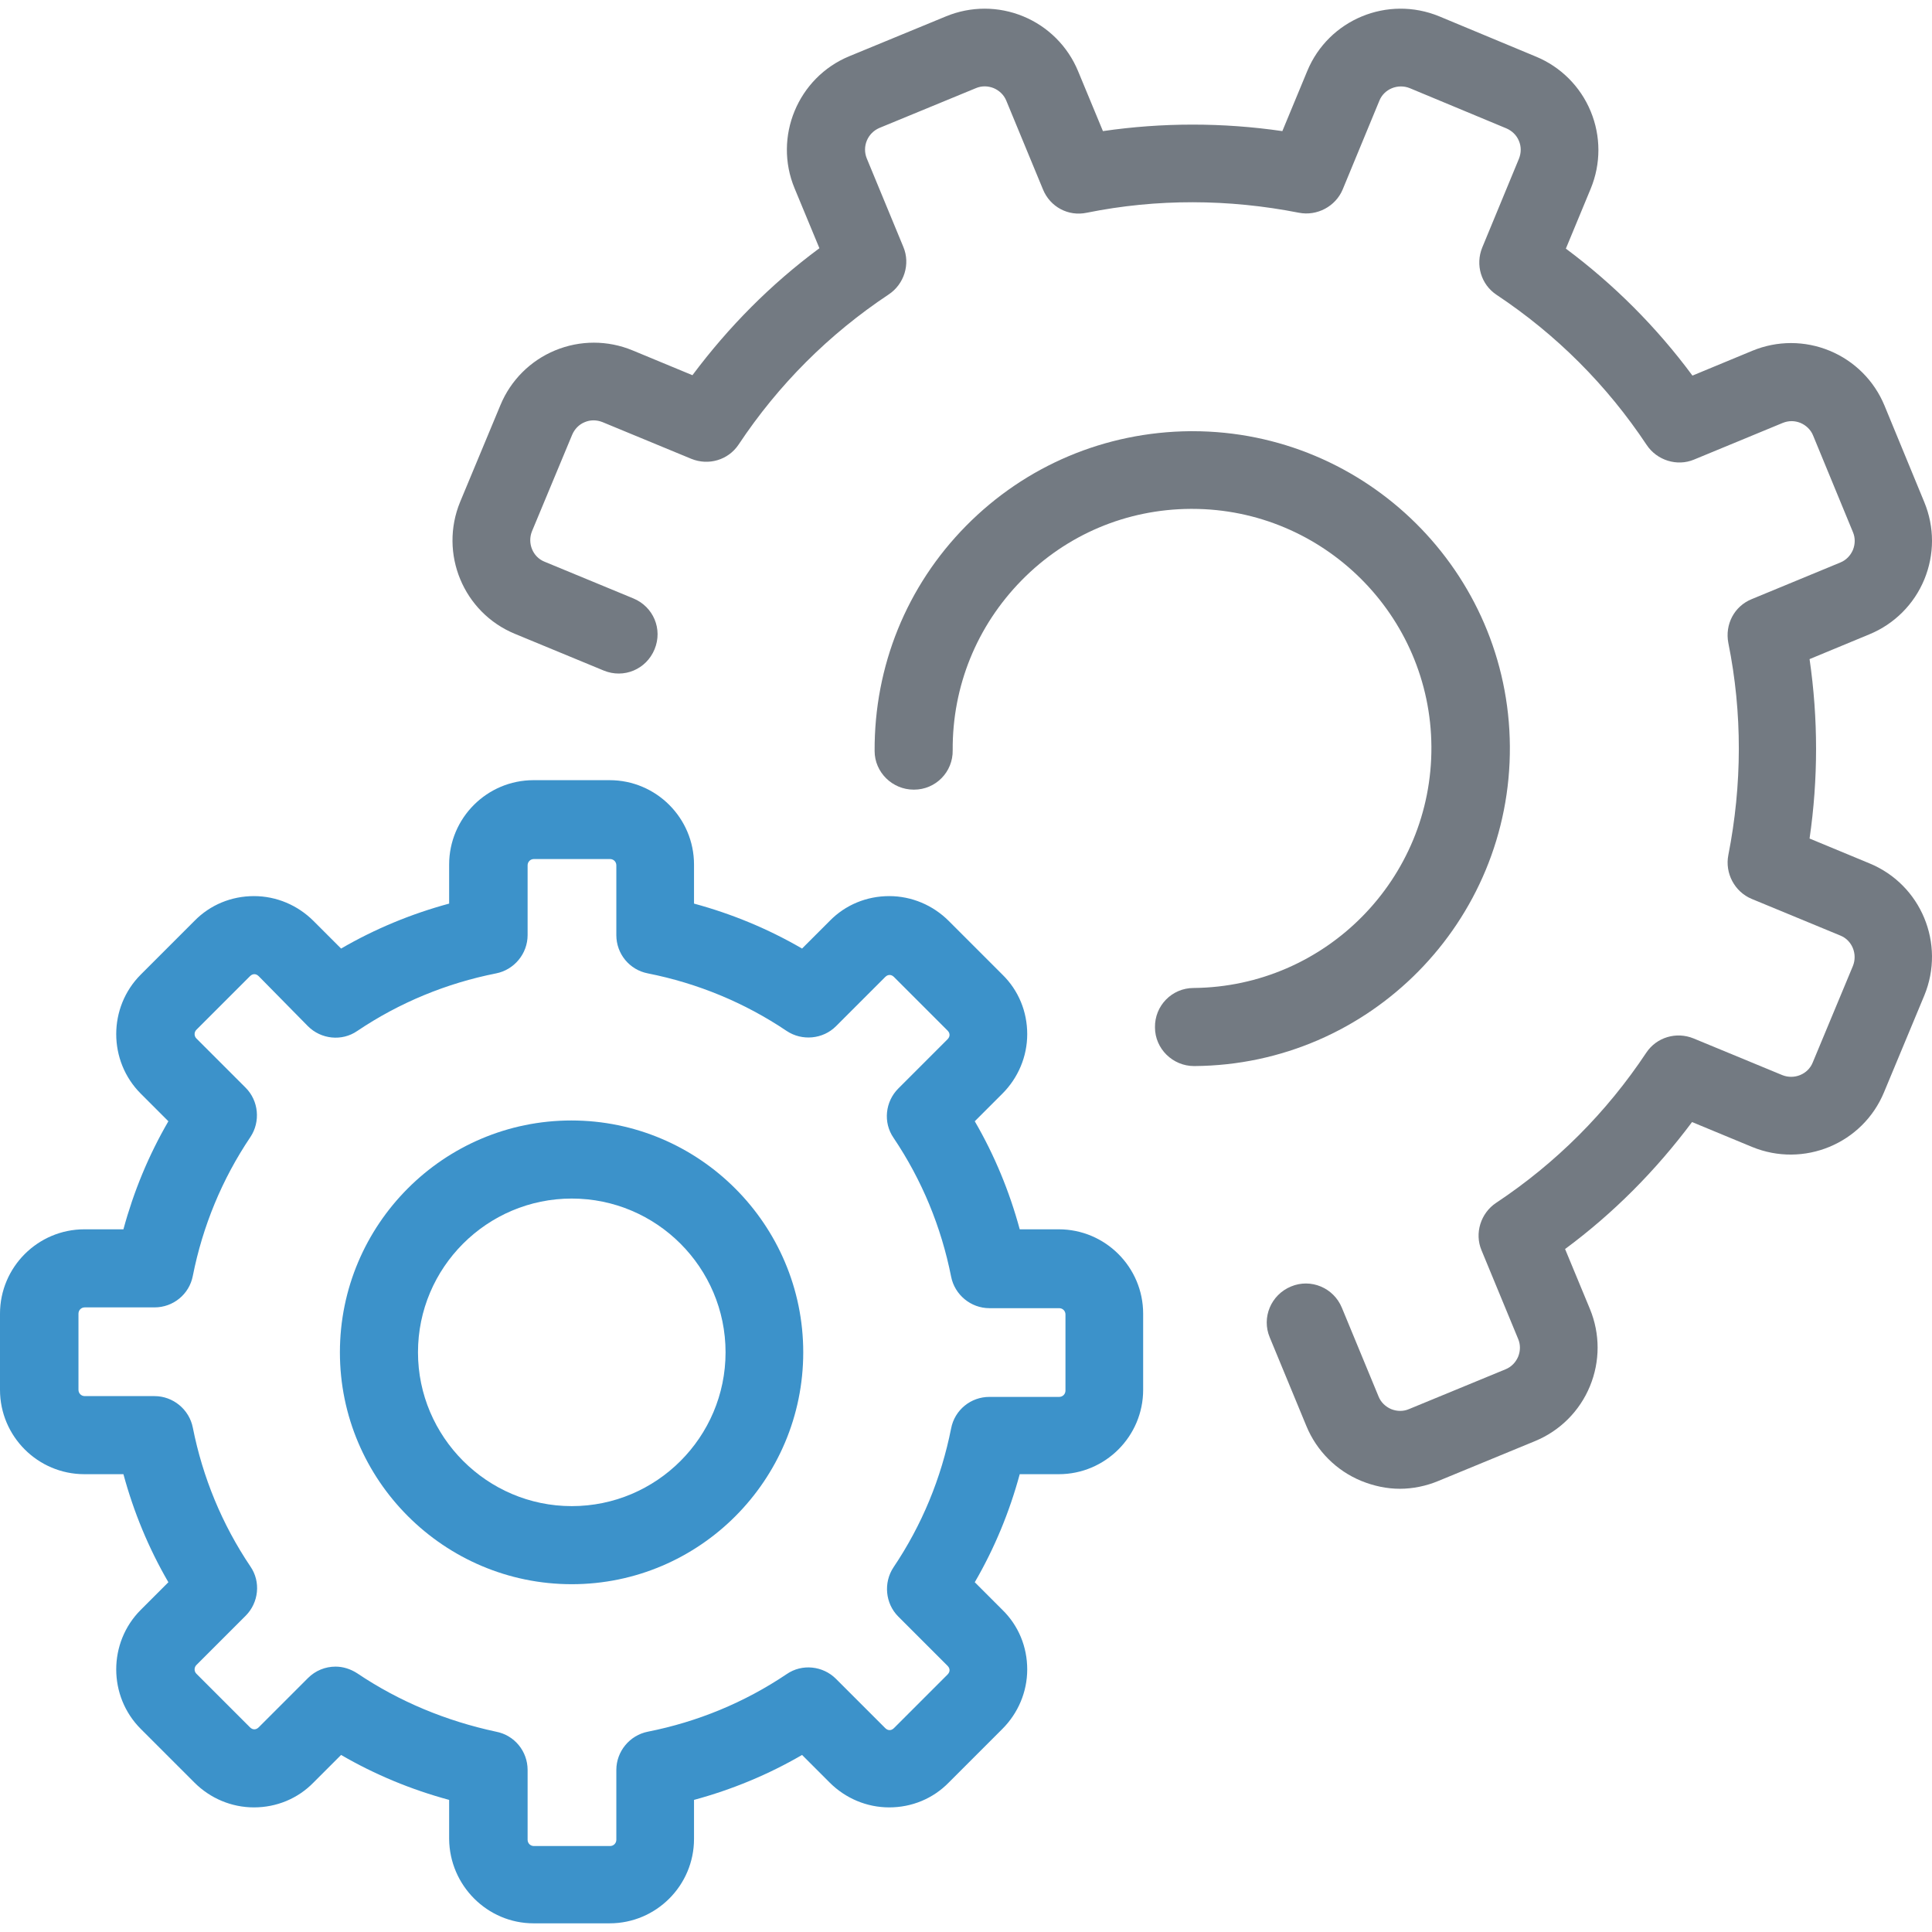
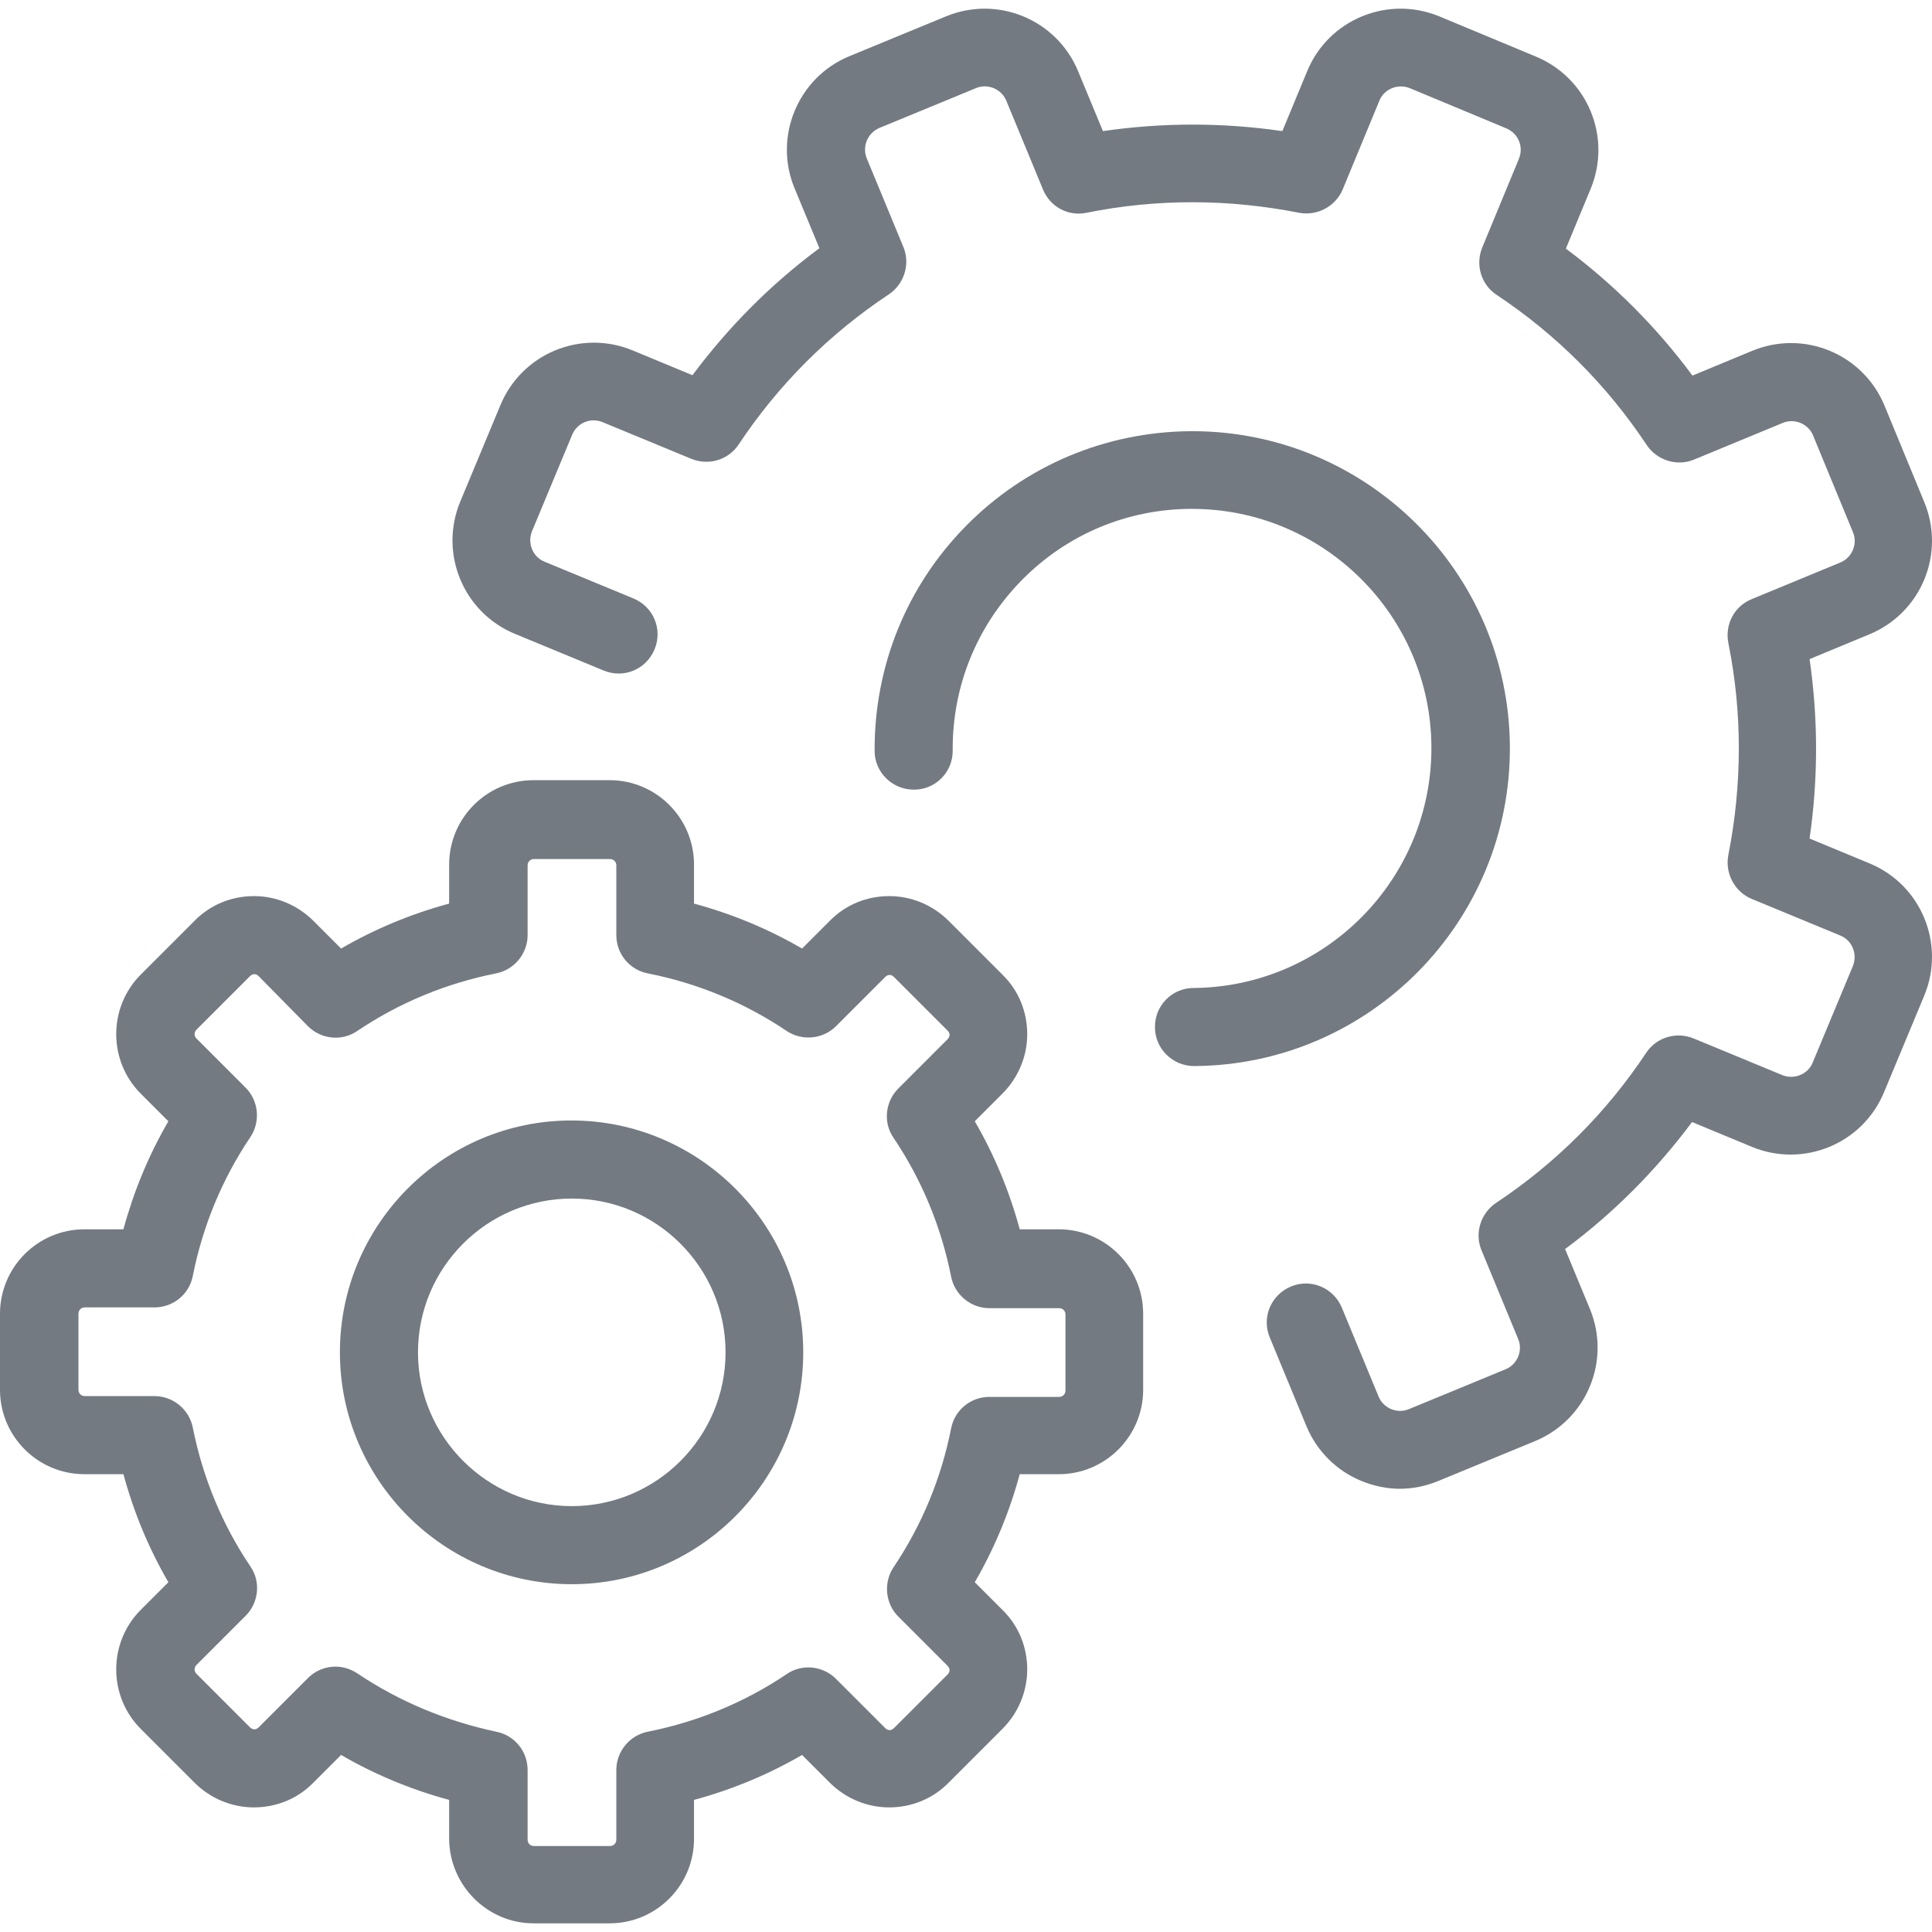
<svg xmlns="http://www.w3.org/2000/svg" version="1.1" id="Layer_1" x="0px" y="0px" viewBox="0 0 489.95 489.95" style="enable-background:new 0 0 489.95 489.95;" xml:space="preserve">
  <g>
    <g>
      <path style="fill:#737a82;" d="M239.9,4.15l-24.5,10.1c-13.1,5.4-19.3,20.5-13.9,33.5l6.3,15.2c-12.3,9.1-23,19.9-32.2,32.2    l-15.2-6.3c-6.3-2.6-13.3-2.6-19.6,0s-11.3,7.6-13.9,13.9l-10.2,24.5c-5.4,13.1,0.8,28.1,13.9,33.5l22.5,9.3    c5.1,2.1,10.8-0.3,12.9-5.4c2.1-5.1-0.3-10.8-5.4-12.9l-22.5-9.3c-3-1.2-4.4-4.7-3.2-7.7l10.2-24.5c0.6-1.4,1.7-2.6,3.2-3.2    c1.4-0.6,3-0.6,4.5,0l22.5,9.3c4.4,1.8,9.4,0.3,12-3.6c10.1-15.2,22.9-28,38.1-38.1c3.9-2.6,5.5-7.7,3.7-12l-9.3-22.5    c-1.2-3,0.2-6.4,3.2-7.7l24.5-10.1c1.4-0.6,3-0.6,4.5,0c1.4,0.6,2.6,1.7,3.2,3.2l9.3,22.5c1.8,4.4,6.4,6.9,11.1,5.9    c17.8-3.6,36-3.5,53.8,0c4.6,0.9,9.3-1.6,11.1-5.9l9.3-22.5c1.2-3,4.7-4.4,7.7-3.2l24.5,10.2c1.4,0.6,2.6,1.7,3.2,3.2    c0.6,1.4,0.6,3,0,4.5l-9.3,22.5c-1.8,4.4-0.3,9.4,3.6,12c15.2,10.1,28,22.9,38.1,38.1c2.6,3.9,7.7,5.5,12,3.7l22.5-9.3    c1.5-0.6,3-0.6,4.5,0c1.4,0.6,2.6,1.7,3.2,3.2l10.1,24.5c0.6,1.4,0.6,3,0,4.5c-0.6,1.4-1.7,2.6-3.2,3.2l-22.5,9.3    c-4.4,1.8-6.8,6.4-5.9,11.1c3.6,17.8,3.5,36,0,53.8c-0.9,4.6,1.6,9.3,5.9,11.1l22.5,9.3c3,1.2,4.4,4.7,3.2,7.7l-10.2,24.5    c-1.2,3-4.7,4.4-7.7,3.2l-22.5-9.3c-4.4-1.8-9.4-0.3-12,3.6c-10.1,15.2-22.9,28-38.1,38.1c-3.9,2.6-5.5,7.7-3.7,12l9.3,22.5    c0.6,1.4,0.6,3,0,4.5c-0.6,1.4-1.7,2.6-3.2,3.2l-24.5,10.1c-1.4,0.6-3,0.6-4.5,0c-1.4-0.6-2.6-1.7-3.2-3.2l-9.3-22.5    c-2.1-5.1-7.9-7.5-12.9-5.4c-5.1,2.1-7.5,7.9-5.4,12.9l9.3,22.5c2.6,6.3,7.6,11.3,13.9,13.9c3.2,1.3,6.5,2,9.8,2s6.7-0.7,9.8-2    l24.5-10.1c6.3-2.6,11.3-7.6,13.9-13.9s2.6-13.3,0-19.6l-6.3-15.2c12.3-9.1,23-19.9,32.2-32.2l15.2,6.3    c13.1,5.4,28.1-0.8,33.5-13.9l10.2-24.5c5.4-13.1-0.8-28.1-13.9-33.5l-15.2-6.3c2.2-15.1,2.2-30.4,0-45.5l15.2-6.3    c6.3-2.6,11.3-7.6,13.9-13.9c2.6-6.3,2.6-13.3,0-19.6l-10.1-24.5c-2.6-6.3-7.6-11.3-13.9-13.9s-13.3-2.6-19.6,0l-15.2,6.3    c-9.1-12.3-19.9-23.1-32.1-32.2l6.3-15.2c2.6-6.3,2.6-13.3,0-19.6s-7.6-11.3-13.9-13.9L365,4.15c-13.1-5.4-28.1,0.8-33.5,13.9    l-6.3,15.2c-15.1-2.2-30.4-2.2-45.5,0l-6.3-15.2c-2.6-6.3-7.6-11.3-13.9-13.9C253.2,1.55,246.2,1.55,239.9,4.15z" />
      <path style="fill:#737a82;" d="M382.9,189.25c-0.3-44.2-36.4-79.9-80.5-79.9c-0.2,0-0.4,0-0.6,0c-21.5,0.2-41.7,8.7-56.8,24    c-15.1,15.3-23.3,35.6-23.2,57.1c0,5.4,4.5,9.8,9.9,9.8h0.1c5.5,0,9.9-4.5,9.8-10c-0.1-16.2,6.1-31.5,17.5-43.1    c11.4-11.6,26.6-18,42.8-18.1c0.1,0,0.3,0,0.4,0c33.3,0,60.5,27,60.7,60.3c0.2,33.5-26.8,60.9-60.3,61.2c-5.5,0-9.9,4.5-9.8,10    c0,5.4,4.5,9.8,9.9,9.8c0,0,0,0,0.1,0C347.4,270.05,383.2,233.65,382.9,189.25z" />
-       <path style="fill:#3C92CA;" d="M135.3,487.75h19.3c11.8,0,21.4-9.6,21.4-21.4v-9.9c9.6-2.6,18.8-6.4,27.4-11.4l7,7    c4,4,9.4,6.3,15.1,6.3c5.7,0,11.1-2.2,15.1-6.3l13.6-13.6c4-4,6.3-9.4,6.3-15.1s-2.2-11.1-6.3-15.1l-7-7c5-8.6,8.8-17.8,11.4-27.4    h9.9c11.8,0,21.4-9.6,21.4-21.4v-19.3c0-11.8-9.6-21.4-21.4-21.4h-9.9c-2.6-9.6-6.4-18.8-11.4-27.4l7-7c4-4,6.3-9.4,6.3-15.1    s-2.2-11.1-6.3-15.1l-13.6-13.6c-4-4-9.4-6.3-15.1-6.3c-5.7,0-11.1,2.2-15.1,6.3l-7,7c-8.6-5-17.8-8.8-27.4-11.4v-9.9    c0-11.8-9.6-21.4-21.4-21.4h-19.3c-11.8,0-21.4,9.6-21.4,21.4v9.9c-9.6,2.6-18.8,6.4-27.4,11.4l-7-7c-4-4-9.4-6.3-15.1-6.3    s-11.1,2.2-15.1,6.3l-13.6,13.6c-8.3,8.3-8.3,21.9,0,30.2l7,7c-5,8.6-8.8,17.8-11.4,27.4h-9.9c-11.8,0-21.4,9.6-21.4,21.4v19.3    c0,11.8,9.6,21.4,21.4,21.4h9.9c2.6,9.6,6.4,18.8,11.4,27.4l-7,7c-8.3,8.3-8.3,21.9,0,30.2l13.6,13.6c4,4,9.4,6.3,15.1,6.3    s11.1-2.2,15.1-6.3l7-7c8.6,5,17.8,8.8,27.4,11.4v9.9C114,478.15,123.6,487.75,135.3,487.75z M90.6,424.35    c-1.7-1.1-3.6-1.7-5.5-1.7c-2.6,0-5.1,1-7,2.9l-12.5,12.5c-0.4,0.4-0.8,0.5-1.1,0.5s-0.7-0.1-1.1-0.5l-13.6-13.6    c-0.6-0.6-0.6-1.6,0-2.2l12.5-12.5c3.3-3.3,3.9-8.6,1.2-12.5c-7.2-10.7-12.1-22.6-14.6-35.2c-0.9-4.6-5-8-9.7-8H21.5    c-0.9,0-1.6-0.7-1.6-1.6v-19.3c0-0.9,0.7-1.6,1.6-1.6h17.7c4.7,0,8.8-3.3,9.7-8c2.5-12.6,7.4-24.5,14.6-35.2    c2.6-3.9,2.1-9.2-1.2-12.5l-12.5-12.5c-0.6-0.6-0.6-1.6,0-2.2l13.6-13.6c0.4-0.4,0.8-0.5,1.1-0.5s0.7,0.1,1.1,0.5l12.5,12.7    c3.3,3.3,8.6,3.9,12.5,1.2c10.7-7.2,22.6-12.1,35.2-14.6c4.6-0.9,8-5,8-9.7v-17.7c0-0.9,0.7-1.6,1.6-1.6h19.3    c0.9,0,1.6,0.7,1.6,1.6v17.7c0,4.7,3.3,8.8,8,9.7c12.6,2.5,24.5,7.4,35.2,14.6c3.9,2.6,9.2,2.1,12.5-1.2l12.5-12.5    c0.4-0.4,0.8-0.5,1.1-0.5s0.7,0.1,1.1,0.5l13.6,13.6c0.4,0.4,0.5,0.8,0.5,1.1c0,0.3-0.1,0.7-0.5,1.1l-12.5,12.5    c-3.3,3.3-3.9,8.6-1.2,12.5c7.2,10.7,12.1,22.6,14.6,35.2c0.9,4.6,5,8,9.7,8h17.7c0.9,0,1.6,0.7,1.6,1.6v19.3    c0,0.9-0.7,1.6-1.6,1.6h-17.7c-4.7,0-8.8,3.3-9.7,8c-2.5,12.6-7.4,24.5-14.6,35.2c-2.6,3.9-2.1,9.2,1.2,12.5l12.5,12.5    c0.4,0.4,0.5,0.8,0.5,1.1s-0.1,0.7-0.5,1.1l-13.6,13.6c-0.4,0.4-0.8,0.5-1.1,0.5s-0.7-0.1-1.1-0.5l-12.5-12.5    c-3.3-3.3-8.6-3.9-12.5-1.2c-10.7,7.2-22.6,12.1-35.2,14.6c-4.6,0.9-8,5-8,9.7v17.7c0,0.9-0.7,1.6-1.6,1.6h-19.3    c-0.9,0-1.6-0.7-1.6-1.6v-17.7c0-4.7-3.3-8.8-8-9.7C113.2,436.45,101.3,431.55,90.6,424.35z" />
-       <path style="fill:#3C92CA;" d="M203.7,342.95c0-32.4-26.4-58.8-58.8-58.8s-58.7,26.4-58.7,58.8s26.4,58.8,58.8,58.8    S203.7,375.35,203.7,342.95z M106,342.95c0-21.5,17.5-39,39-39s39,17.5,39,39s-17.5,39-39,39S106,364.35,106,342.95z" />
+       <path style="fill:#737a82;" d="M135.3,487.75h19.3c11.8,0,21.4-9.6,21.4-21.4v-9.9c9.6-2.6,18.8-6.4,27.4-11.4l7,7    c4,4,9.4,6.3,15.1,6.3c5.7,0,11.1-2.2,15.1-6.3l13.6-13.6c4-4,6.3-9.4,6.3-15.1s-2.2-11.1-6.3-15.1l-7-7c5-8.6,8.8-17.8,11.4-27.4    h9.9c11.8,0,21.4-9.6,21.4-21.4v-19.3c0-11.8-9.6-21.4-21.4-21.4h-9.9c-2.6-9.6-6.4-18.8-11.4-27.4l7-7c4-4,6.3-9.4,6.3-15.1    s-2.2-11.1-6.3-15.1l-13.6-13.6c-4-4-9.4-6.3-15.1-6.3c-5.7,0-11.1,2.2-15.1,6.3l-7,7c-8.6-5-17.8-8.8-27.4-11.4v-9.9    c0-11.8-9.6-21.4-21.4-21.4h-19.3c-11.8,0-21.4,9.6-21.4,21.4v9.9c-9.6,2.6-18.8,6.4-27.4,11.4l-7-7c-4-4-9.4-6.3-15.1-6.3    s-11.1,2.2-15.1,6.3l-13.6,13.6c-8.3,8.3-8.3,21.9,0,30.2l7,7c-5,8.6-8.8,17.8-11.4,27.4h-9.9c-11.8,0-21.4,9.6-21.4,21.4v19.3    c0,11.8,9.6,21.4,21.4,21.4h9.9c2.6,9.6,6.4,18.8,11.4,27.4l-7,7c-8.3,8.3-8.3,21.9,0,30.2l13.6,13.6c4,4,9.4,6.3,15.1,6.3    s11.1-2.2,15.1-6.3l7-7c8.6,5,17.8,8.8,27.4,11.4v9.9C114,478.15,123.6,487.75,135.3,487.75z M90.6,424.35    c-1.7-1.1-3.6-1.7-5.5-1.7c-2.6,0-5.1,1-7,2.9l-12.5,12.5c-0.4,0.4-0.8,0.5-1.1,0.5s-0.7-0.1-1.1-0.5l-13.6-13.6    c-0.6-0.6-0.6-1.6,0-2.2l12.5-12.5c3.3-3.3,3.9-8.6,1.2-12.5c-7.2-10.7-12.1-22.6-14.6-35.2c-0.9-4.6-5-8-9.7-8H21.5    c-0.9,0-1.6-0.7-1.6-1.6v-19.3c0-0.9,0.7-1.6,1.6-1.6h17.7c4.7,0,8.8-3.3,9.7-8c2.5-12.6,7.4-24.5,14.6-35.2    c2.6-3.9,2.1-9.2-1.2-12.5l-12.5-12.5c-0.6-0.6-0.6-1.6,0-2.2l13.6-13.6c0.4-0.4,0.8-0.5,1.1-0.5s0.7,0.1,1.1,0.5l12.5,12.7    c3.3,3.3,8.6,3.9,12.5,1.2c10.7-7.2,22.6-12.1,35.2-14.6c4.6-0.9,8-5,8-9.7v-17.7c0-0.9,0.7-1.6,1.6-1.6h19.3    c0.9,0,1.6,0.7,1.6,1.6v17.7c0,4.7,3.3,8.8,8,9.7c12.6,2.5,24.5,7.4,35.2,14.6c3.9,2.6,9.2,2.1,12.5-1.2l12.5-12.5    c0.4-0.4,0.8-0.5,1.1-0.5s0.7,0.1,1.1,0.5l13.6,13.6c0.4,0.4,0.5,0.8,0.5,1.1c0,0.3-0.1,0.7-0.5,1.1l-12.5,12.5    c-3.3,3.3-3.9,8.6-1.2,12.5c7.2,10.7,12.1,22.6,14.6,35.2c0.9,4.6,5,8,9.7,8h17.7c0.9,0,1.6,0.7,1.6,1.6v19.3    c0,0.9-0.7,1.6-1.6,1.6h-17.7c-4.7,0-8.8,3.3-9.7,8c-2.5,12.6-7.4,24.5-14.6,35.2c-2.6,3.9-2.1,9.2,1.2,12.5l12.5,12.5    c0.4,0.4,0.5,0.8,0.5,1.1s-0.1,0.7-0.5,1.1l-13.6,13.6c-0.4,0.4-0.8,0.5-1.1,0.5s-0.7-0.1-1.1-0.5l-12.5-12.5    c-3.3-3.3-8.6-3.9-12.5-1.2c-10.7,7.2-22.6,12.1-35.2,14.6c-4.6,0.9-8,5-8,9.7v17.7c0,0.9-0.7,1.6-1.6,1.6h-19.3    c-0.9,0-1.6-0.7-1.6-1.6v-17.7c0-4.7-3.3-8.8-8-9.7C113.2,436.45,101.3,431.55,90.6,424.35z" />
+       <path style="fill:#737a82;" d="M203.7,342.95c0-32.4-26.4-58.8-58.8-58.8s-58.7,26.4-58.7,58.8s26.4,58.8,58.8,58.8    S203.7,375.35,203.7,342.95z M106,342.95c0-21.5,17.5-39,39-39s39,17.5,39,39s-17.5,39-39,39S106,364.35,106,342.95z" />
    </g>
  </g>
  <g>
</g>
  <g>
</g>
  <g>
</g>
  <g>
</g>
  <g>
</g>
  <g>
</g>
  <g>
</g>
  <g>
</g>
  <g>
</g>
  <g>
</g>
  <g>
</g>
  <g>
</g>
  <g>
</g>
  <g>
</g>
  <g>
</g>
</svg>
